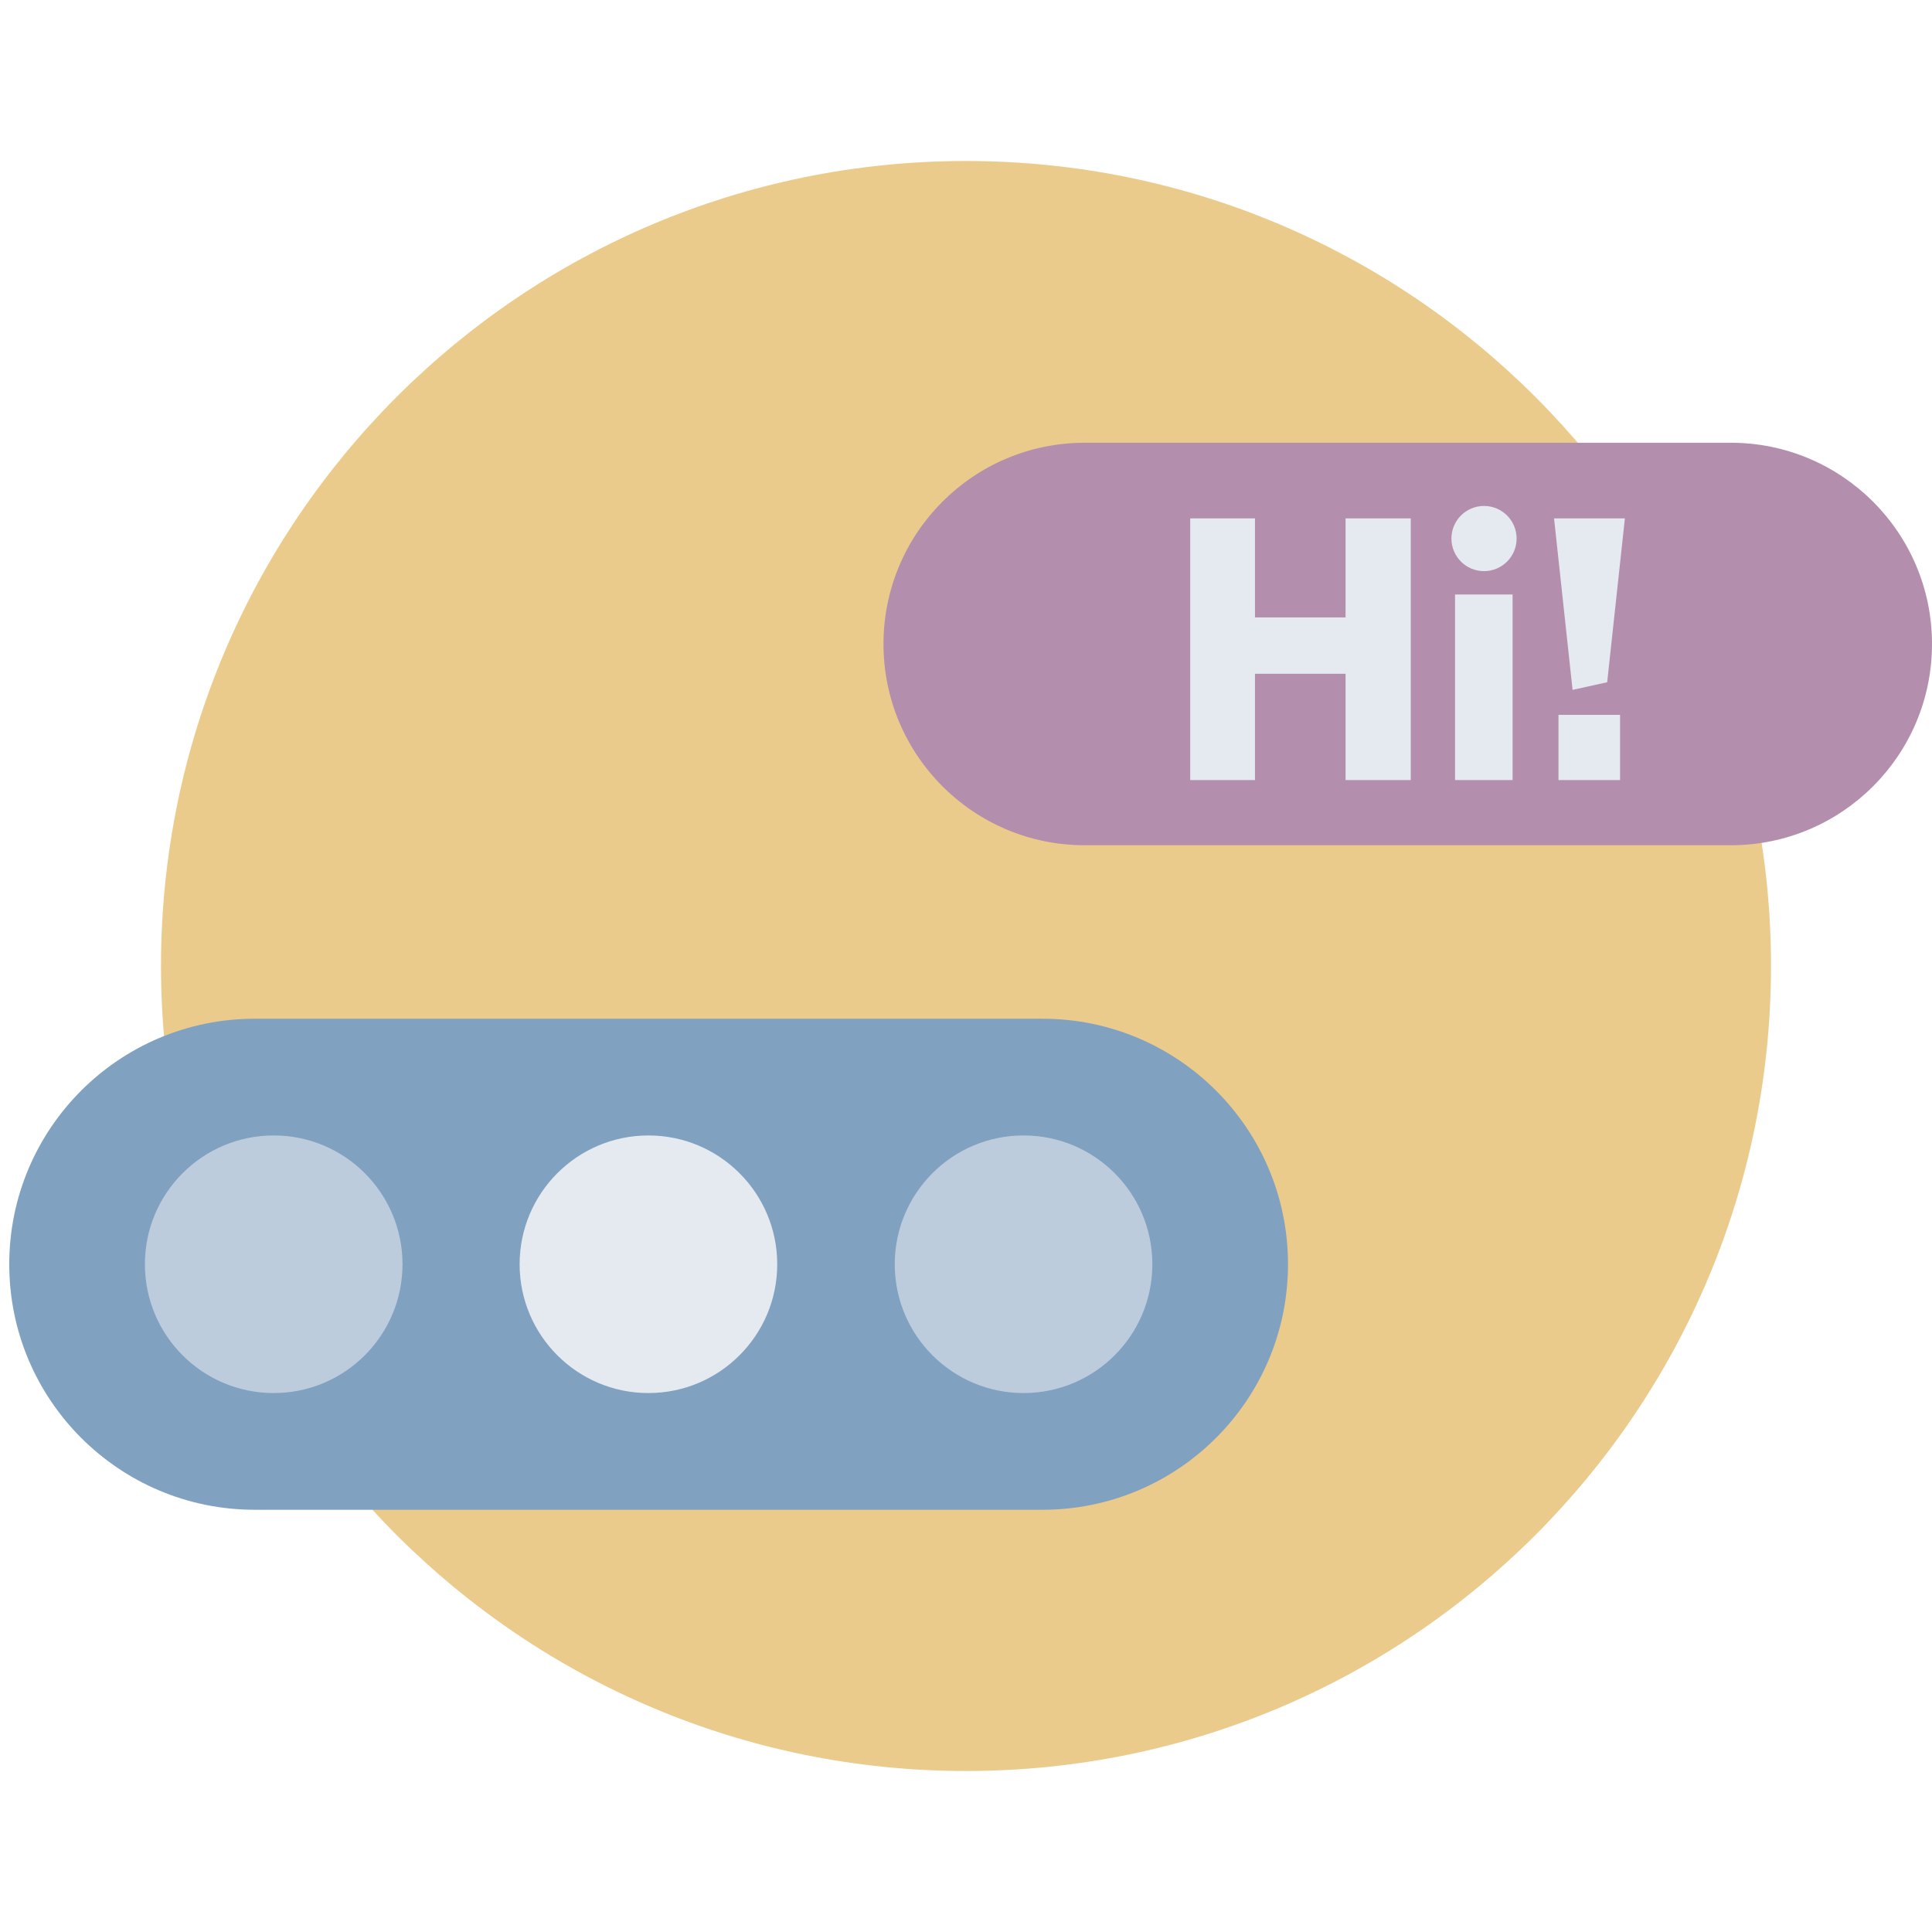
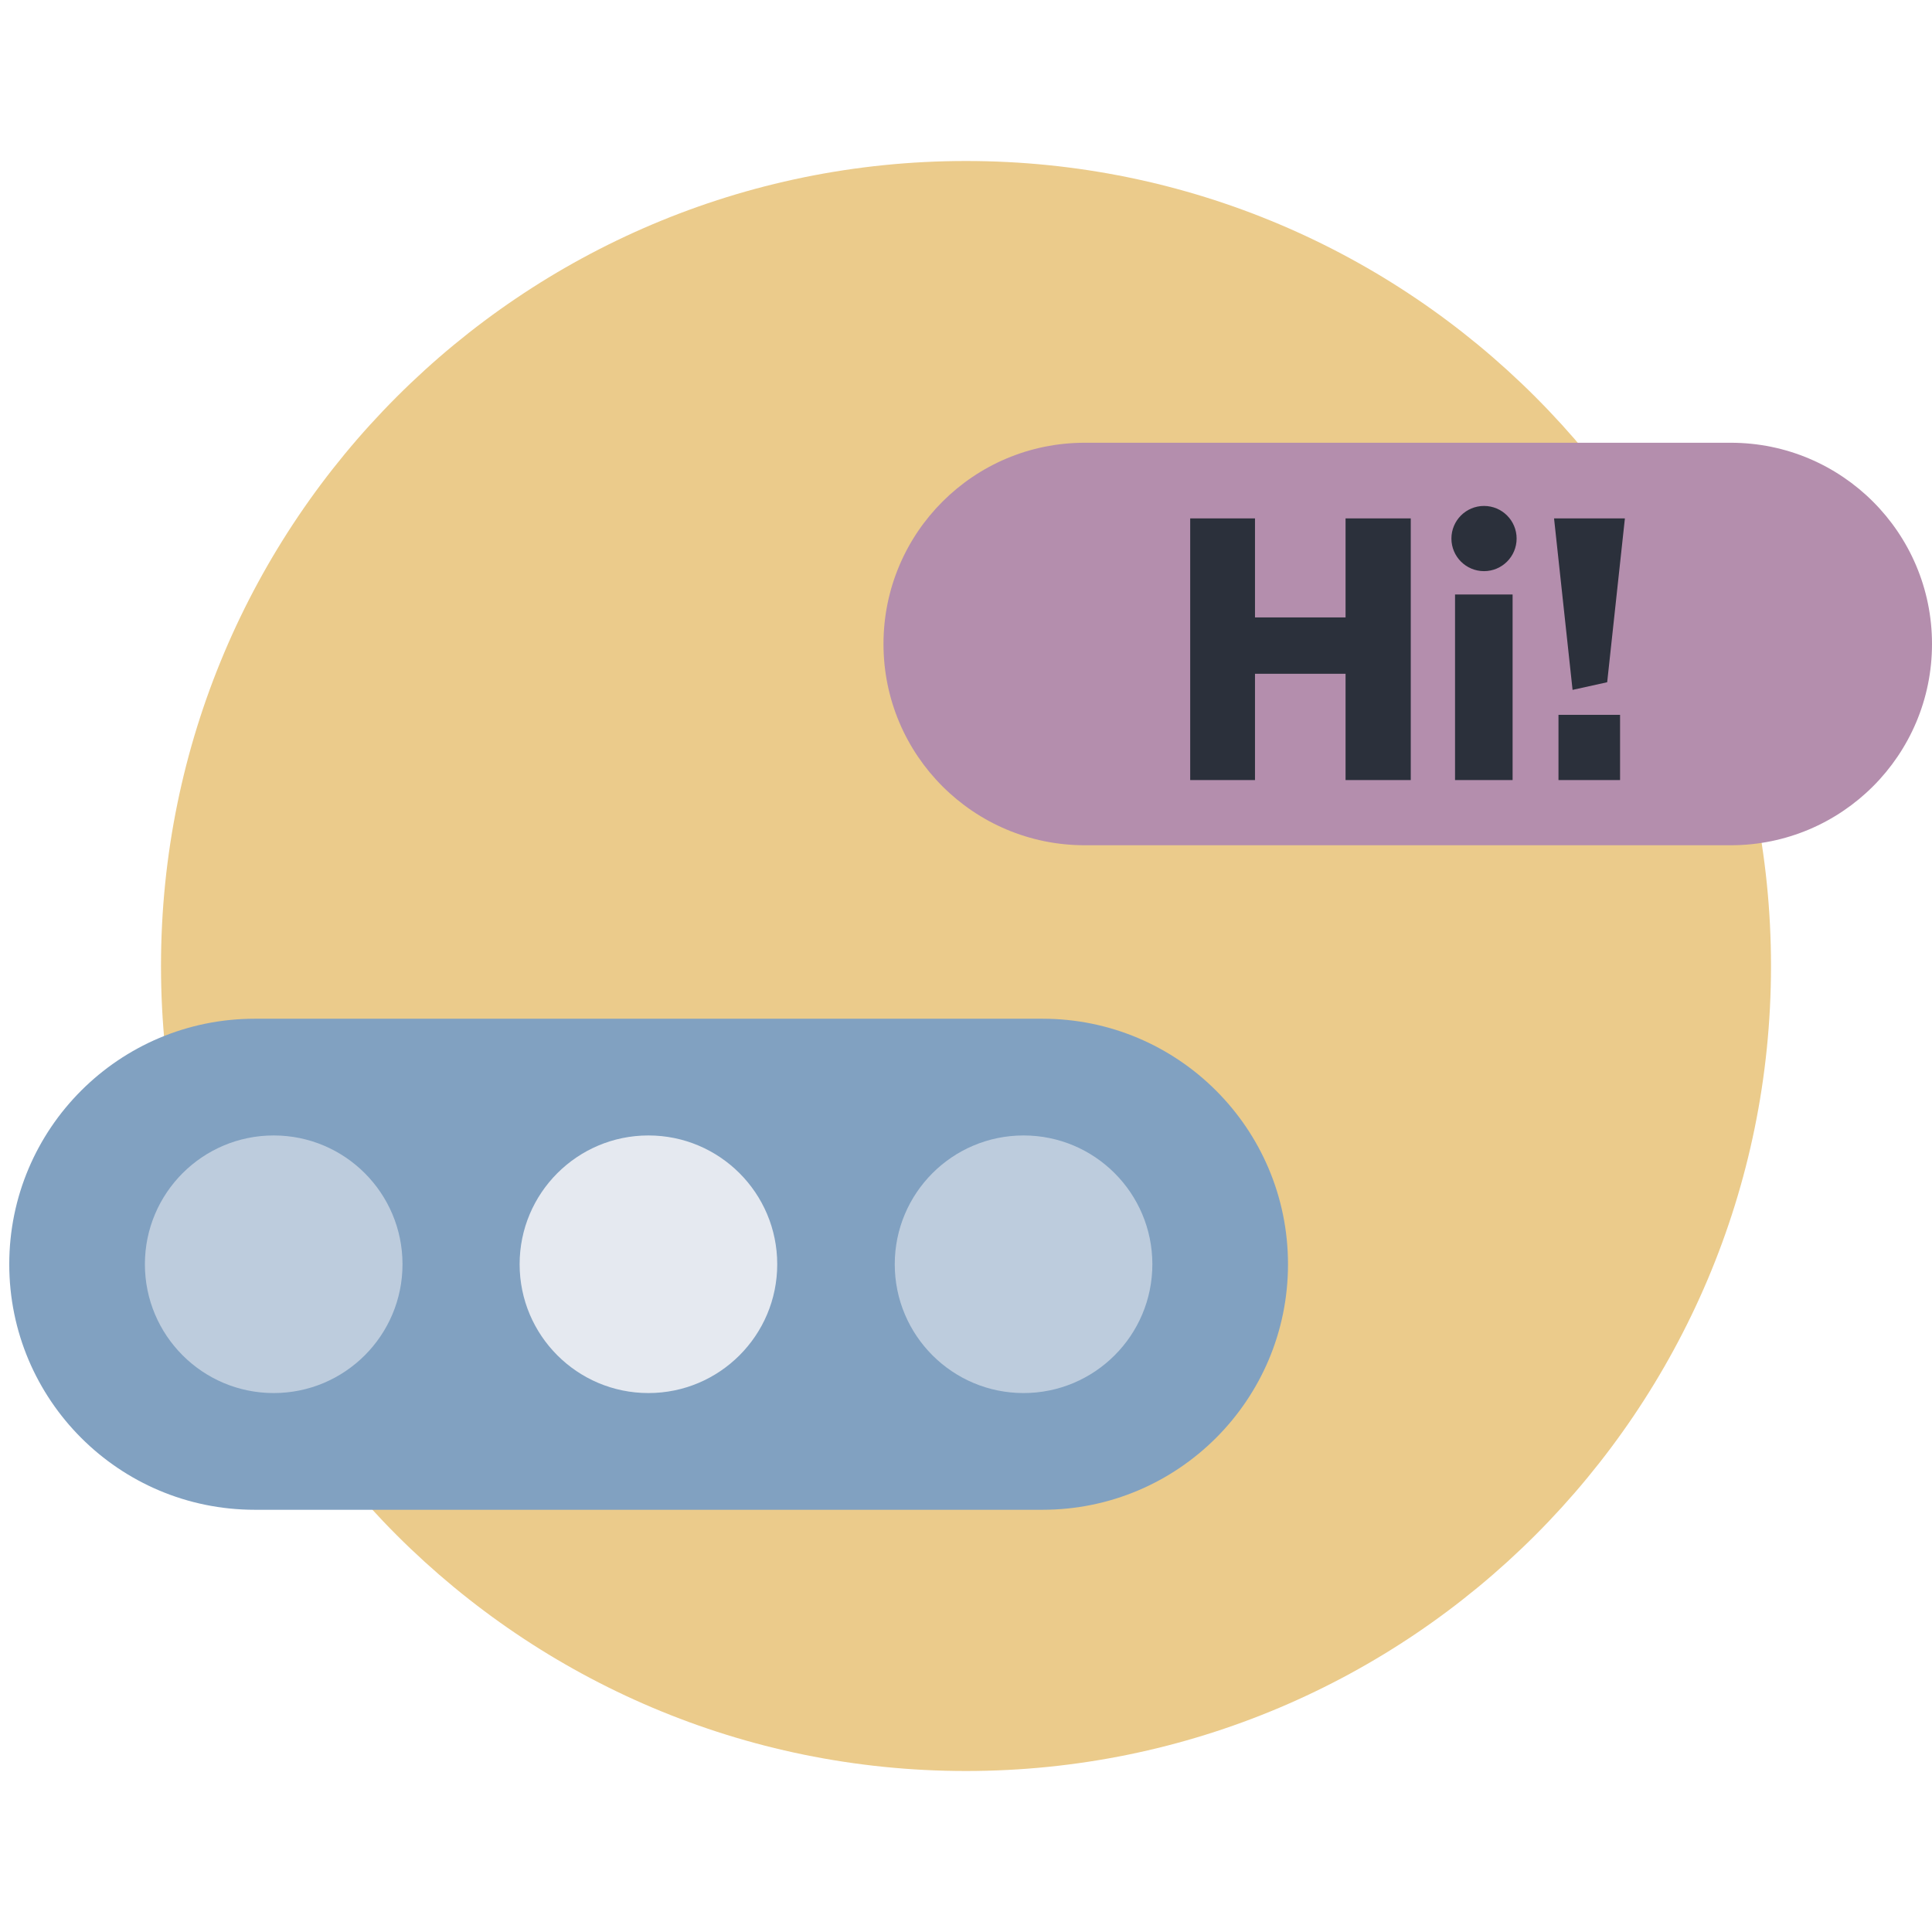
<svg xmlns="http://www.w3.org/2000/svg" viewBox="0 0 48 48">
  <circle fill="#ebcb8b" cx="24" cy="24" r="20" />
  <rect fill="#81a1c1" height="12.2" rx="6.1" width="31.77" x=".23" y="25.31" />
  <circle fill="#e5e9f0" cx="16.11" cy="31.41" r="3.2" />
  <circle fill="#e5e9f0" opacity=".6" cx="6.8" cy="31.41" r="3.2" />
  <circle fill="#e5e9f0" opacity=".6" cx="25.43" cy="31.41" r="3.2" />
  <rect fill="#b48ead" height="10" rx="5" width="26.05" x="21.95" y="11" />
-   <path fill="#e5e9f0" d="m35.05 19.38v-6.5h-1.62v2.46h-2.25v-2.46h-1.61v6.5h1.61v-2.64h2.25v2.64zm2.63-6a.81.81 0 0 0 -1.62 0 .81.81 0 0 0 1.62 0zm-.1 6v-4.61h-1.43v4.61zm2.79-6.5h-1.76l.46 4.26.86-.19zm-.12 6.5v-1.62h-1.53v1.62z" />
+   <path fill="#2b303b" d="m35.05 19.38v-6.5h-1.62v2.46h-2.25v-2.46h-1.61v6.5h1.61v-2.64h2.25v2.64zm2.63-6a.81.81 0 0 0 -1.62 0 .81.81 0 0 0 1.62 0zm-.1 6v-4.61h-1.43v4.61zm2.79-6.5h-1.76l.46 4.26.86-.19zm-.12 6.5v-1.62h-1.53v1.62z" />
</svg>
